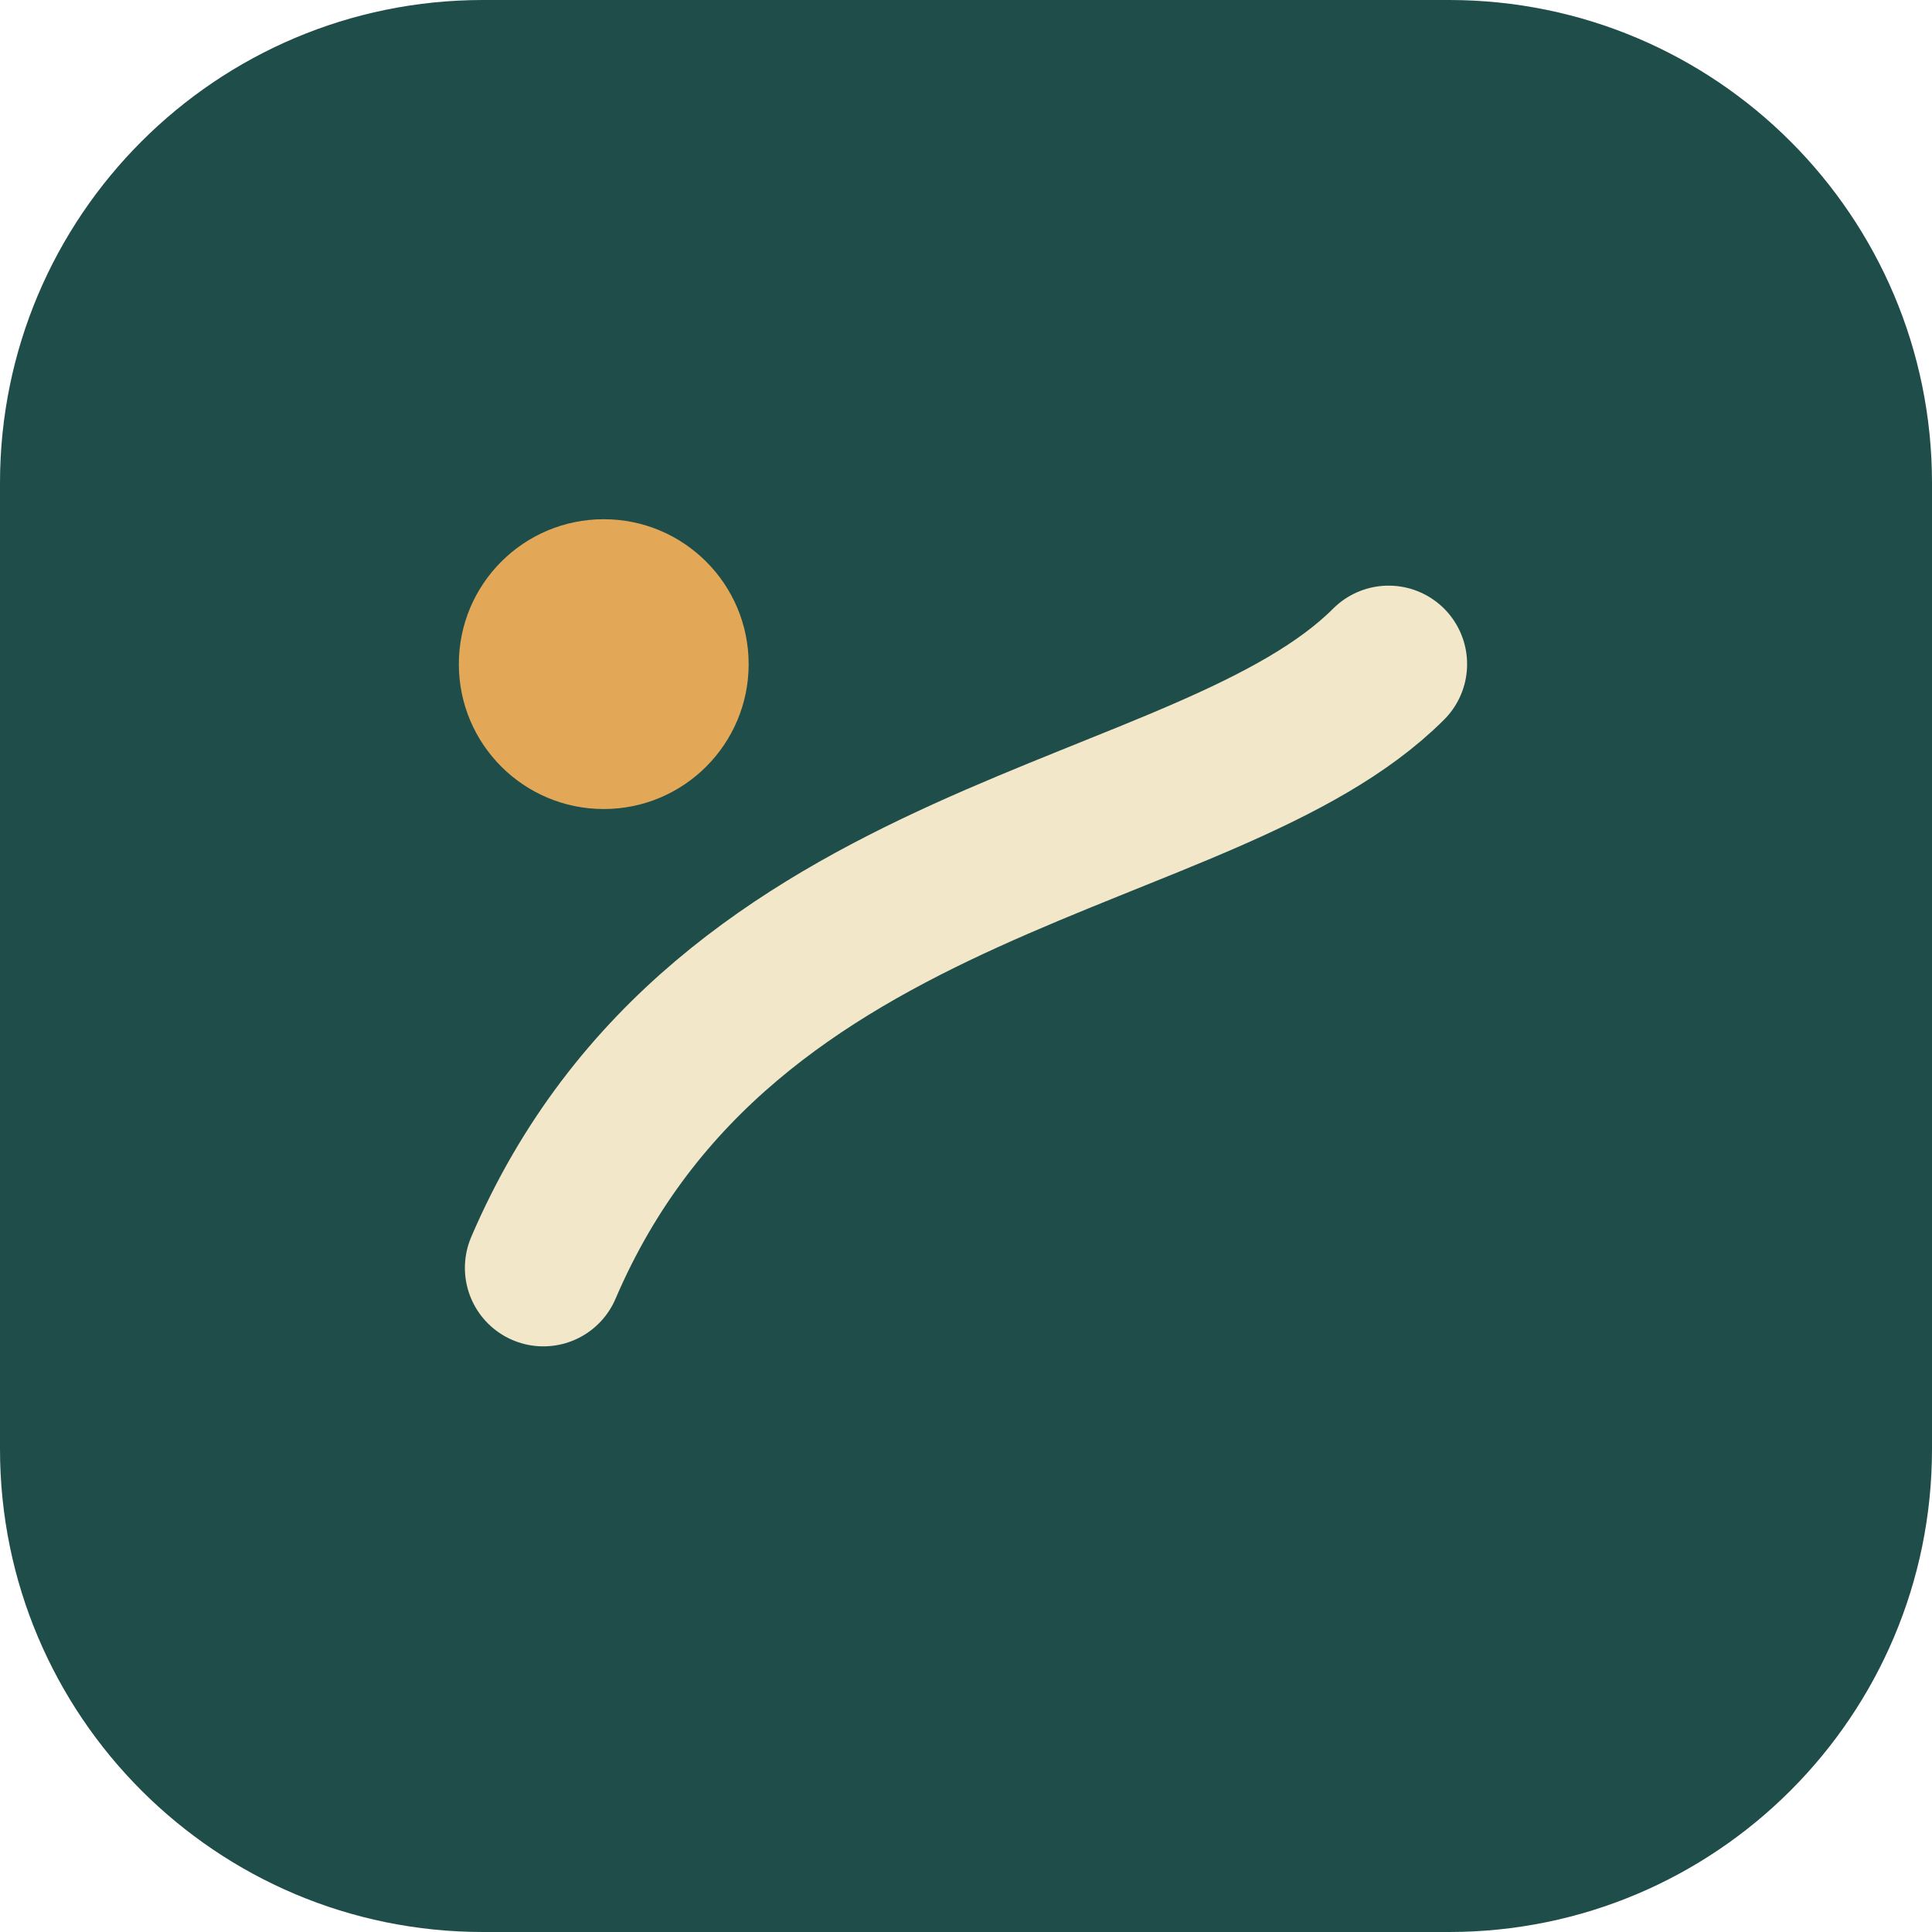
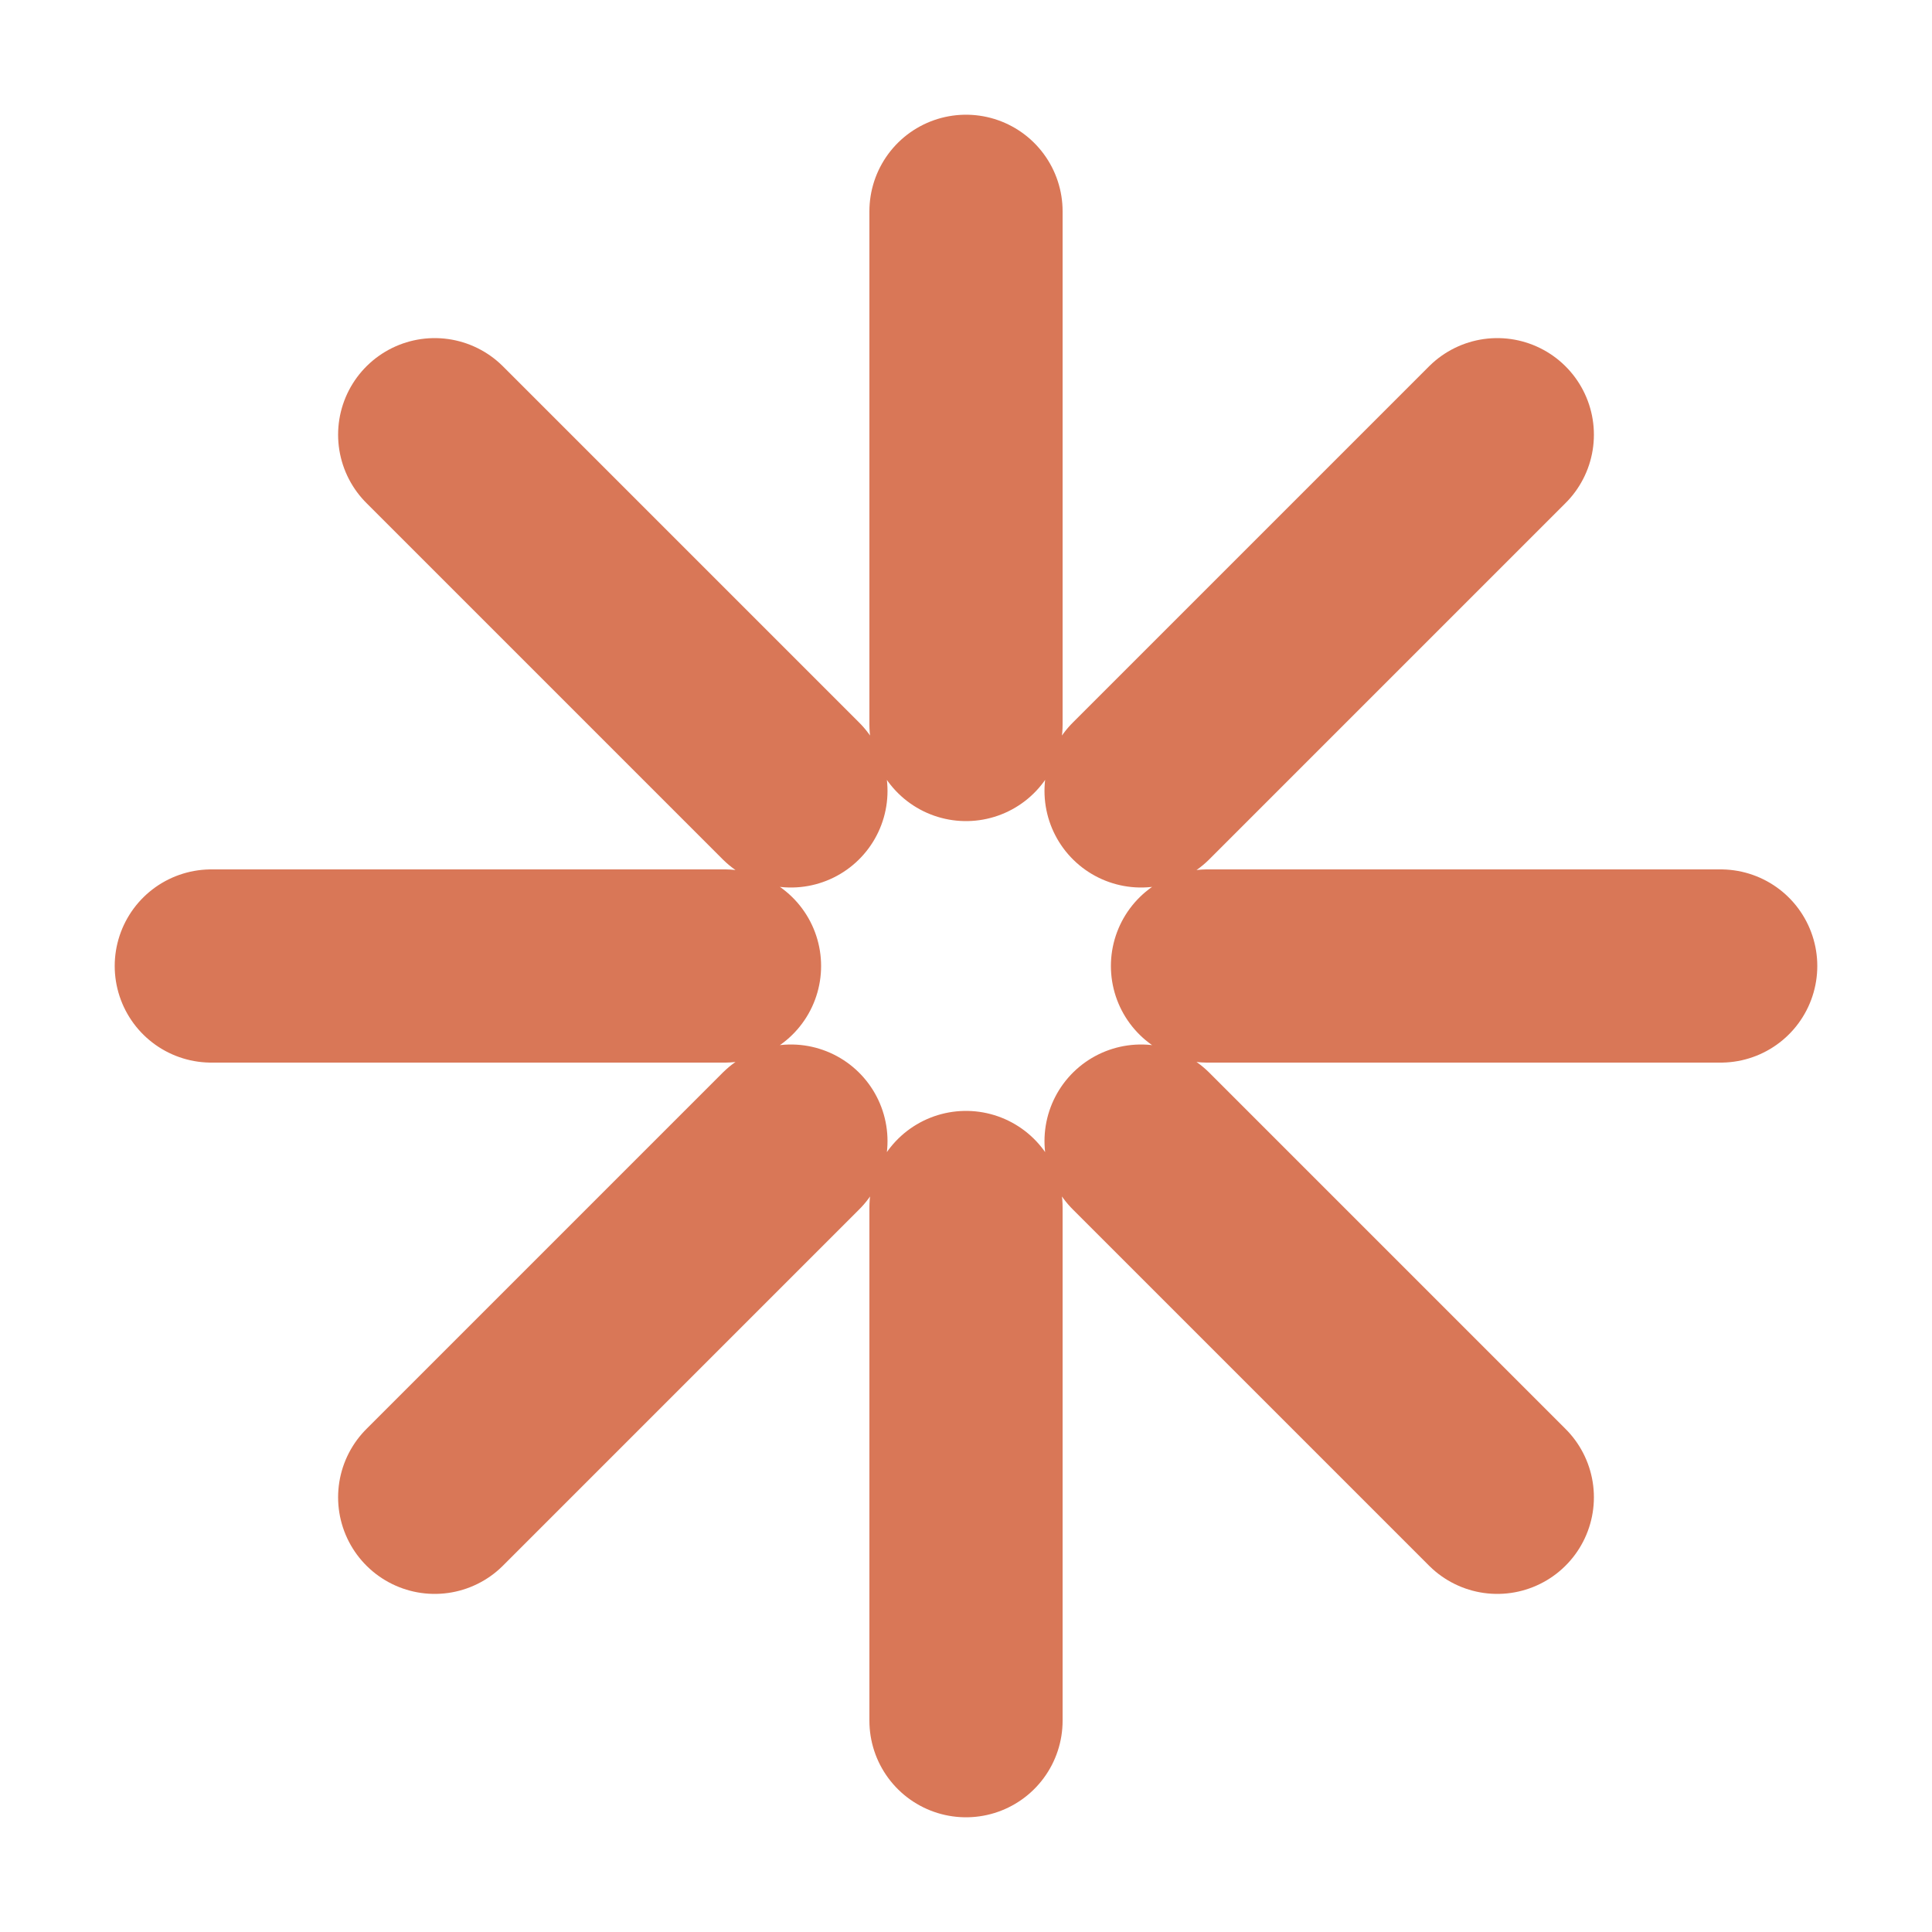
<svg xmlns="http://www.w3.org/2000/svg" viewBox="0 0 32 32">
-   <rect width="32" height="32" rx="8" fill="#1f4d4a" />
-   <path d="M9 21c3-7 11-7 14-10" stroke="#f3e7c9" stroke-width="2.6" fill="none" stroke-linecap="round" />
-   <circle cx="10" cy="11" r="2.4" fill="#e3a857" />
+   <g stroke="#d97757" stroke-width="3.2" stroke-linecap="round" fill="none">
+     <path d="M16 3.5v8.5M16 20v8.5M3.5 16H12M20 16h8.5M7.2 7.2l5.9 5.9M18.9 18.9l5.9 5.9M7.2 24.8l5.9-5.9M18.9 13.1l5.9-5.9" />
+   </g>
</svg>
